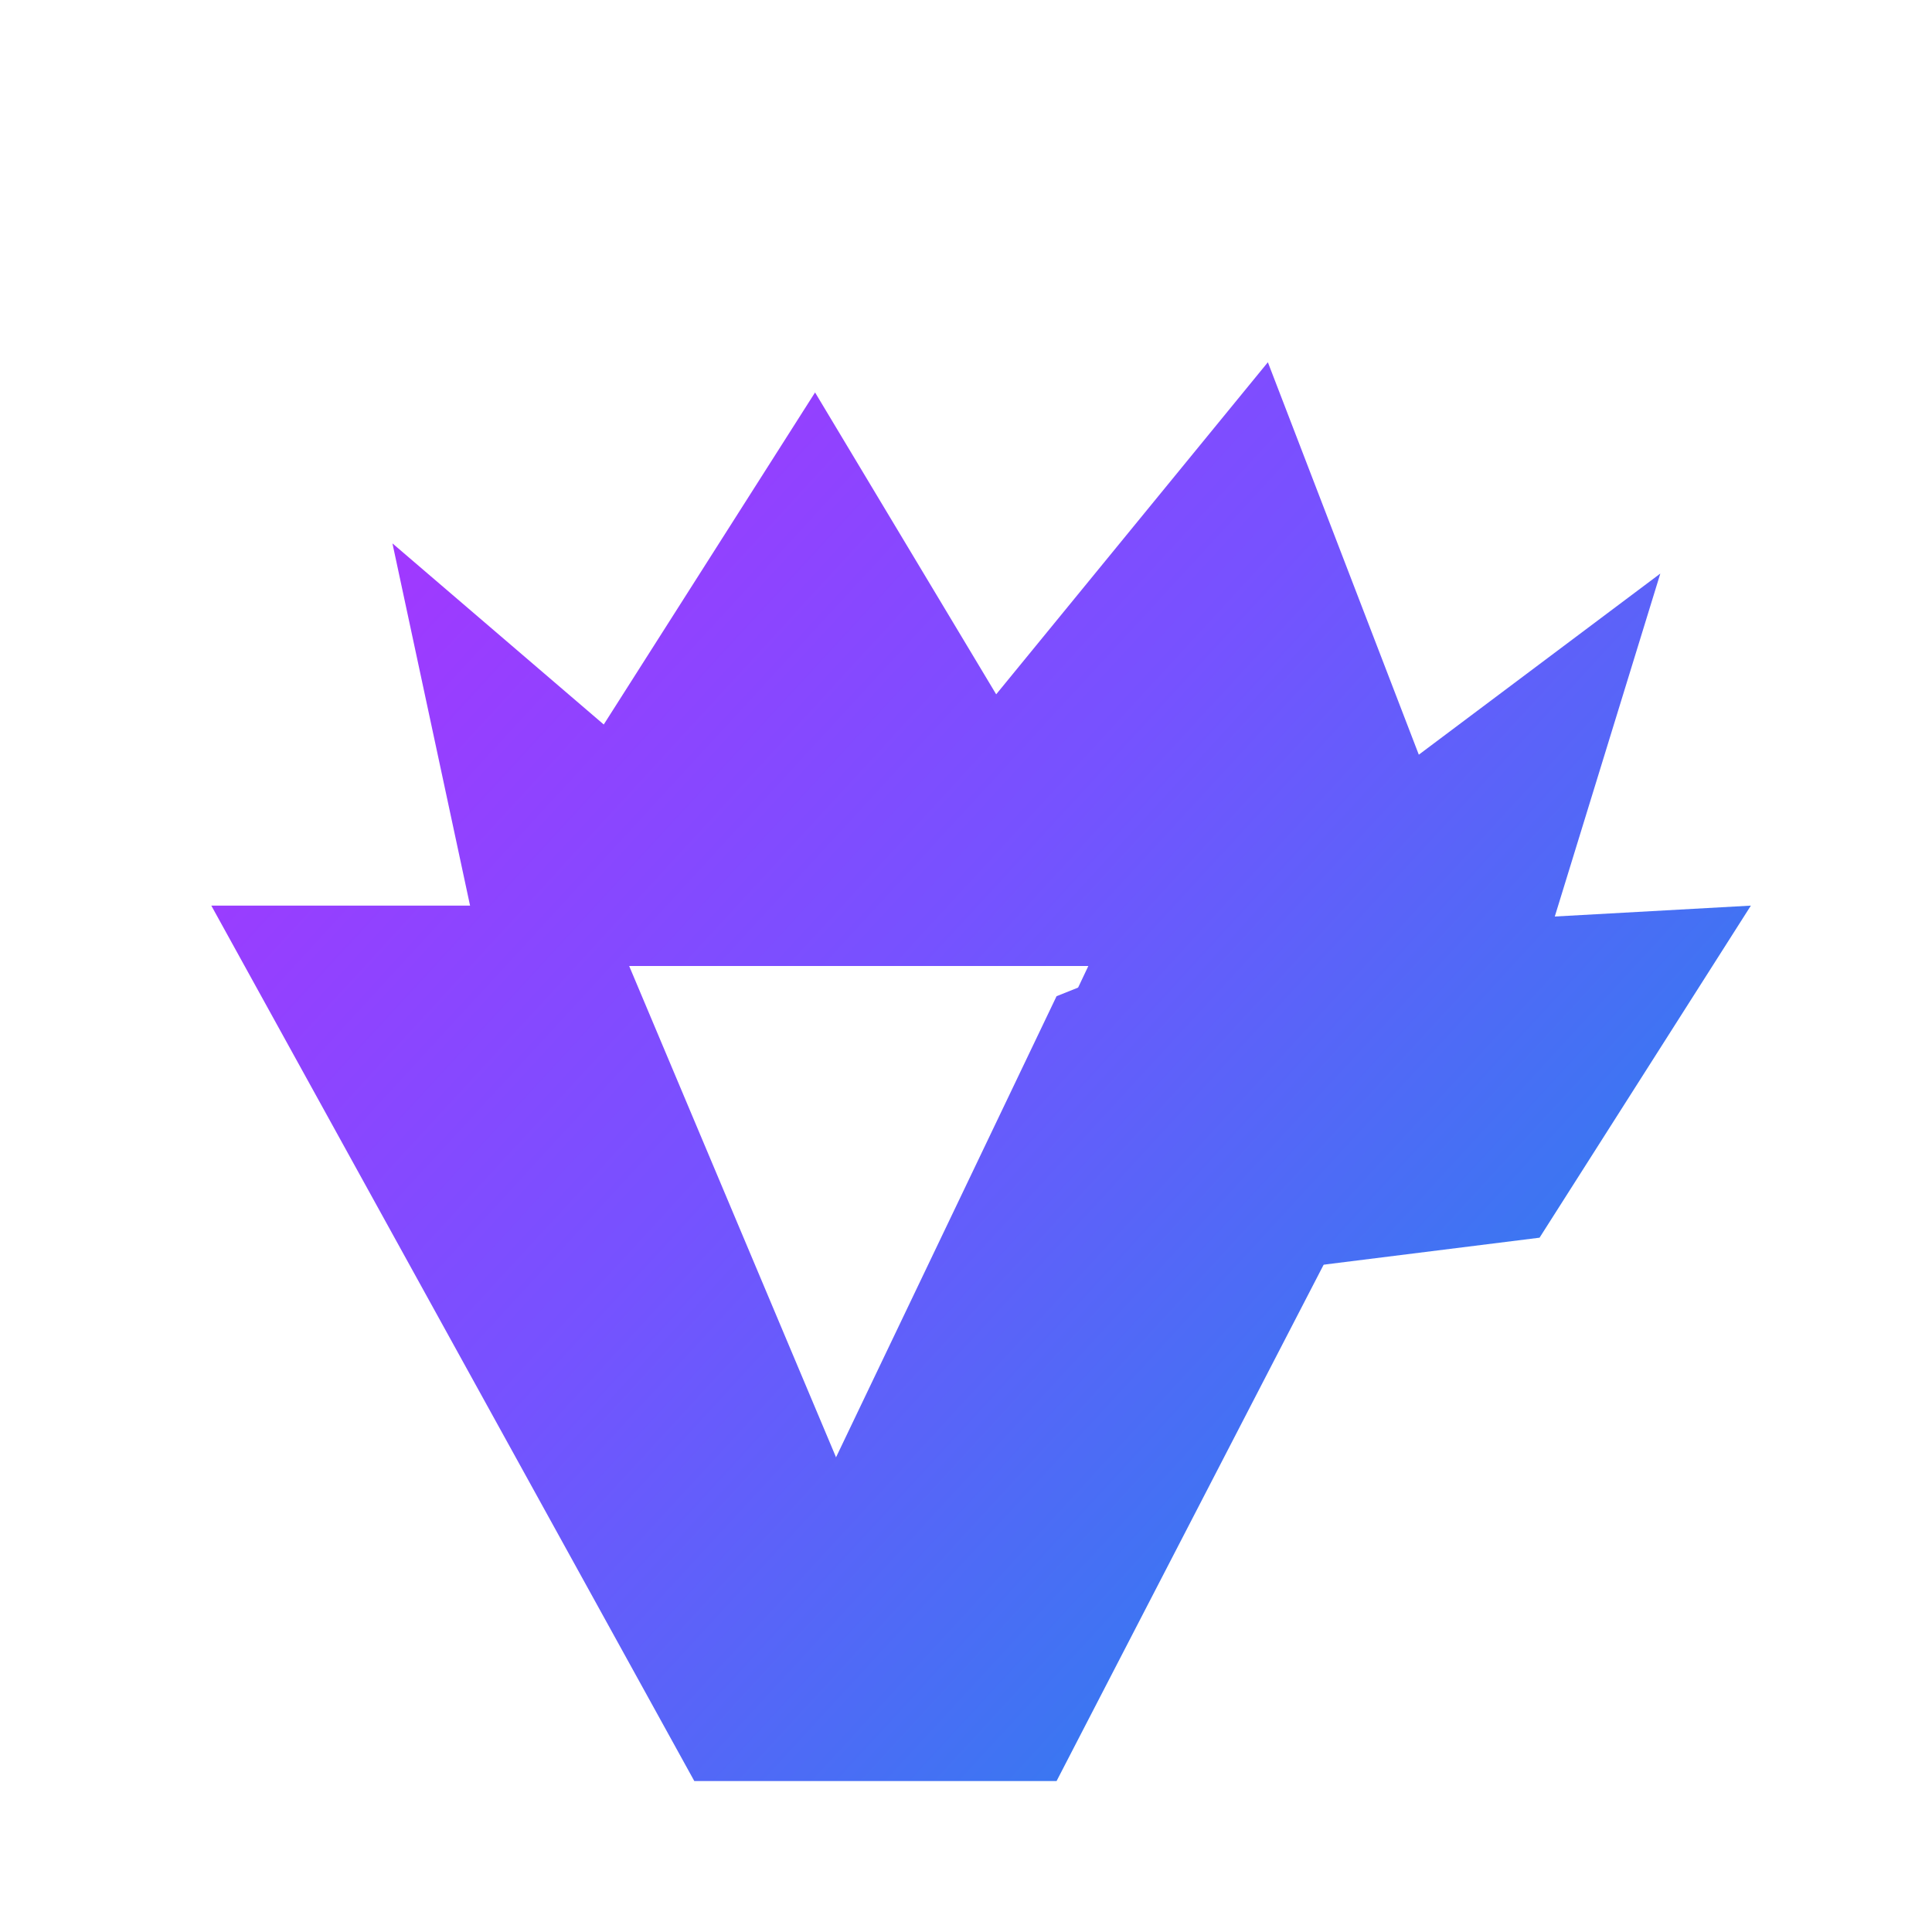
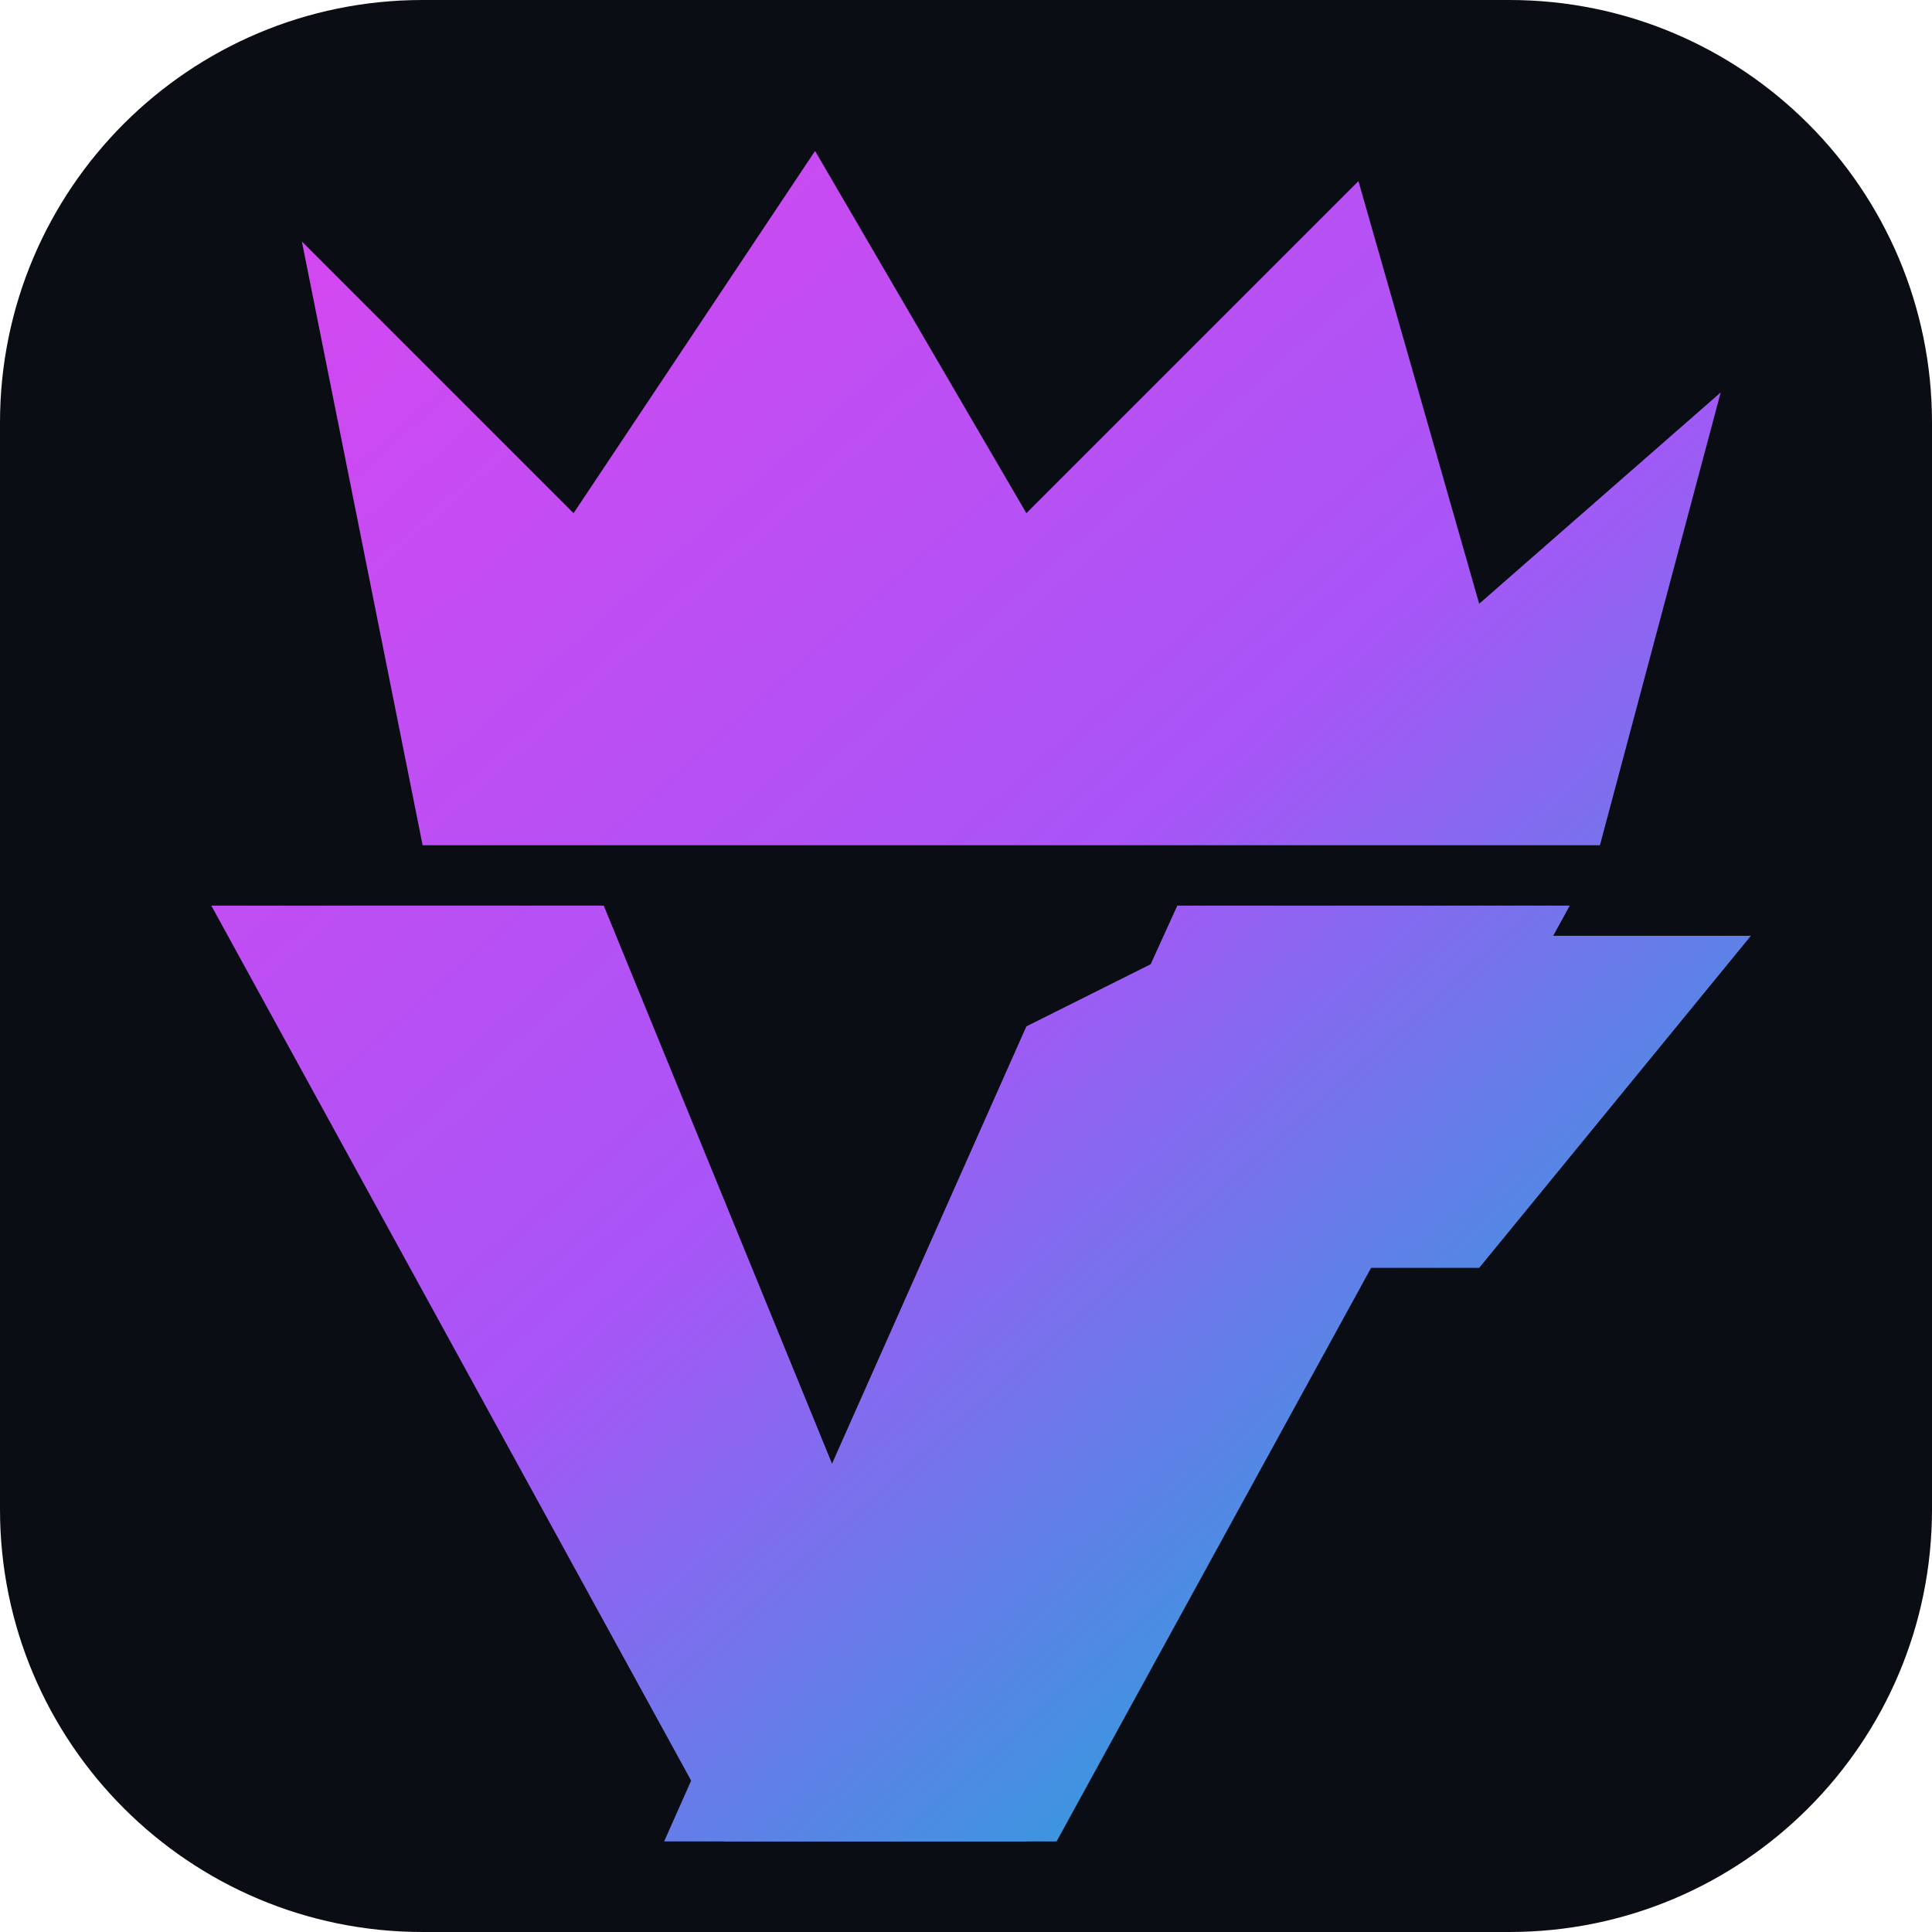
<svg xmlns="http://www.w3.org/2000/svg" viewBox="0 0 64 64">
  <defs>
-     <linearGradient id="vc" x1="7" y1="9" x2="57" y2="55" gradientUnits="userSpaceOnUse">
-       <stop stop-color="#b52cff" />
-       <stop offset=".48" stop-color="#7652ff" />
-       <stop offset="1" stop-color="#168de9" />
+     <linearGradient id="crown" x1="8" y1="4" x2="56" y2="58" gradientUnits="userSpaceOnUse">
+       <stop stop-color="#d946ef" />
+       <stop offset=".52" stop-color="#a855f7" />
+       <stop offset="1" stop-color="#06b6d4" />
    </linearGradient>
  </defs>
-   <path d="M13 18 20 24 27 13 33 23 42 12 47 25 55 19 51 32H16Z" fill="url(#vc)" />
-   <path d="m7 30 13 0 8 19 9-19h13L35 59H23Z" fill="url(#vc)" />
-   <path d="m40 31 18-1-7 11-8 1-7 14H24l11-23Z" fill="url(#vc)" />
+   <rect width="64" height="64" rx="14" fill="#0b0d14" />
+   <path d="M10 8 19 17 27 5 34 17 45 6 49 20 57 13 53 28H14Z" fill="url(#crown)" />
+   <path d="M7 30h13l9 22 10-22h13L35 61H24Z" fill="url(#crown)" />
+   <path d="M40 31h18L49 42h-7l-8 19H22l12-27Z" fill="url(#crown)" />
</svg>
